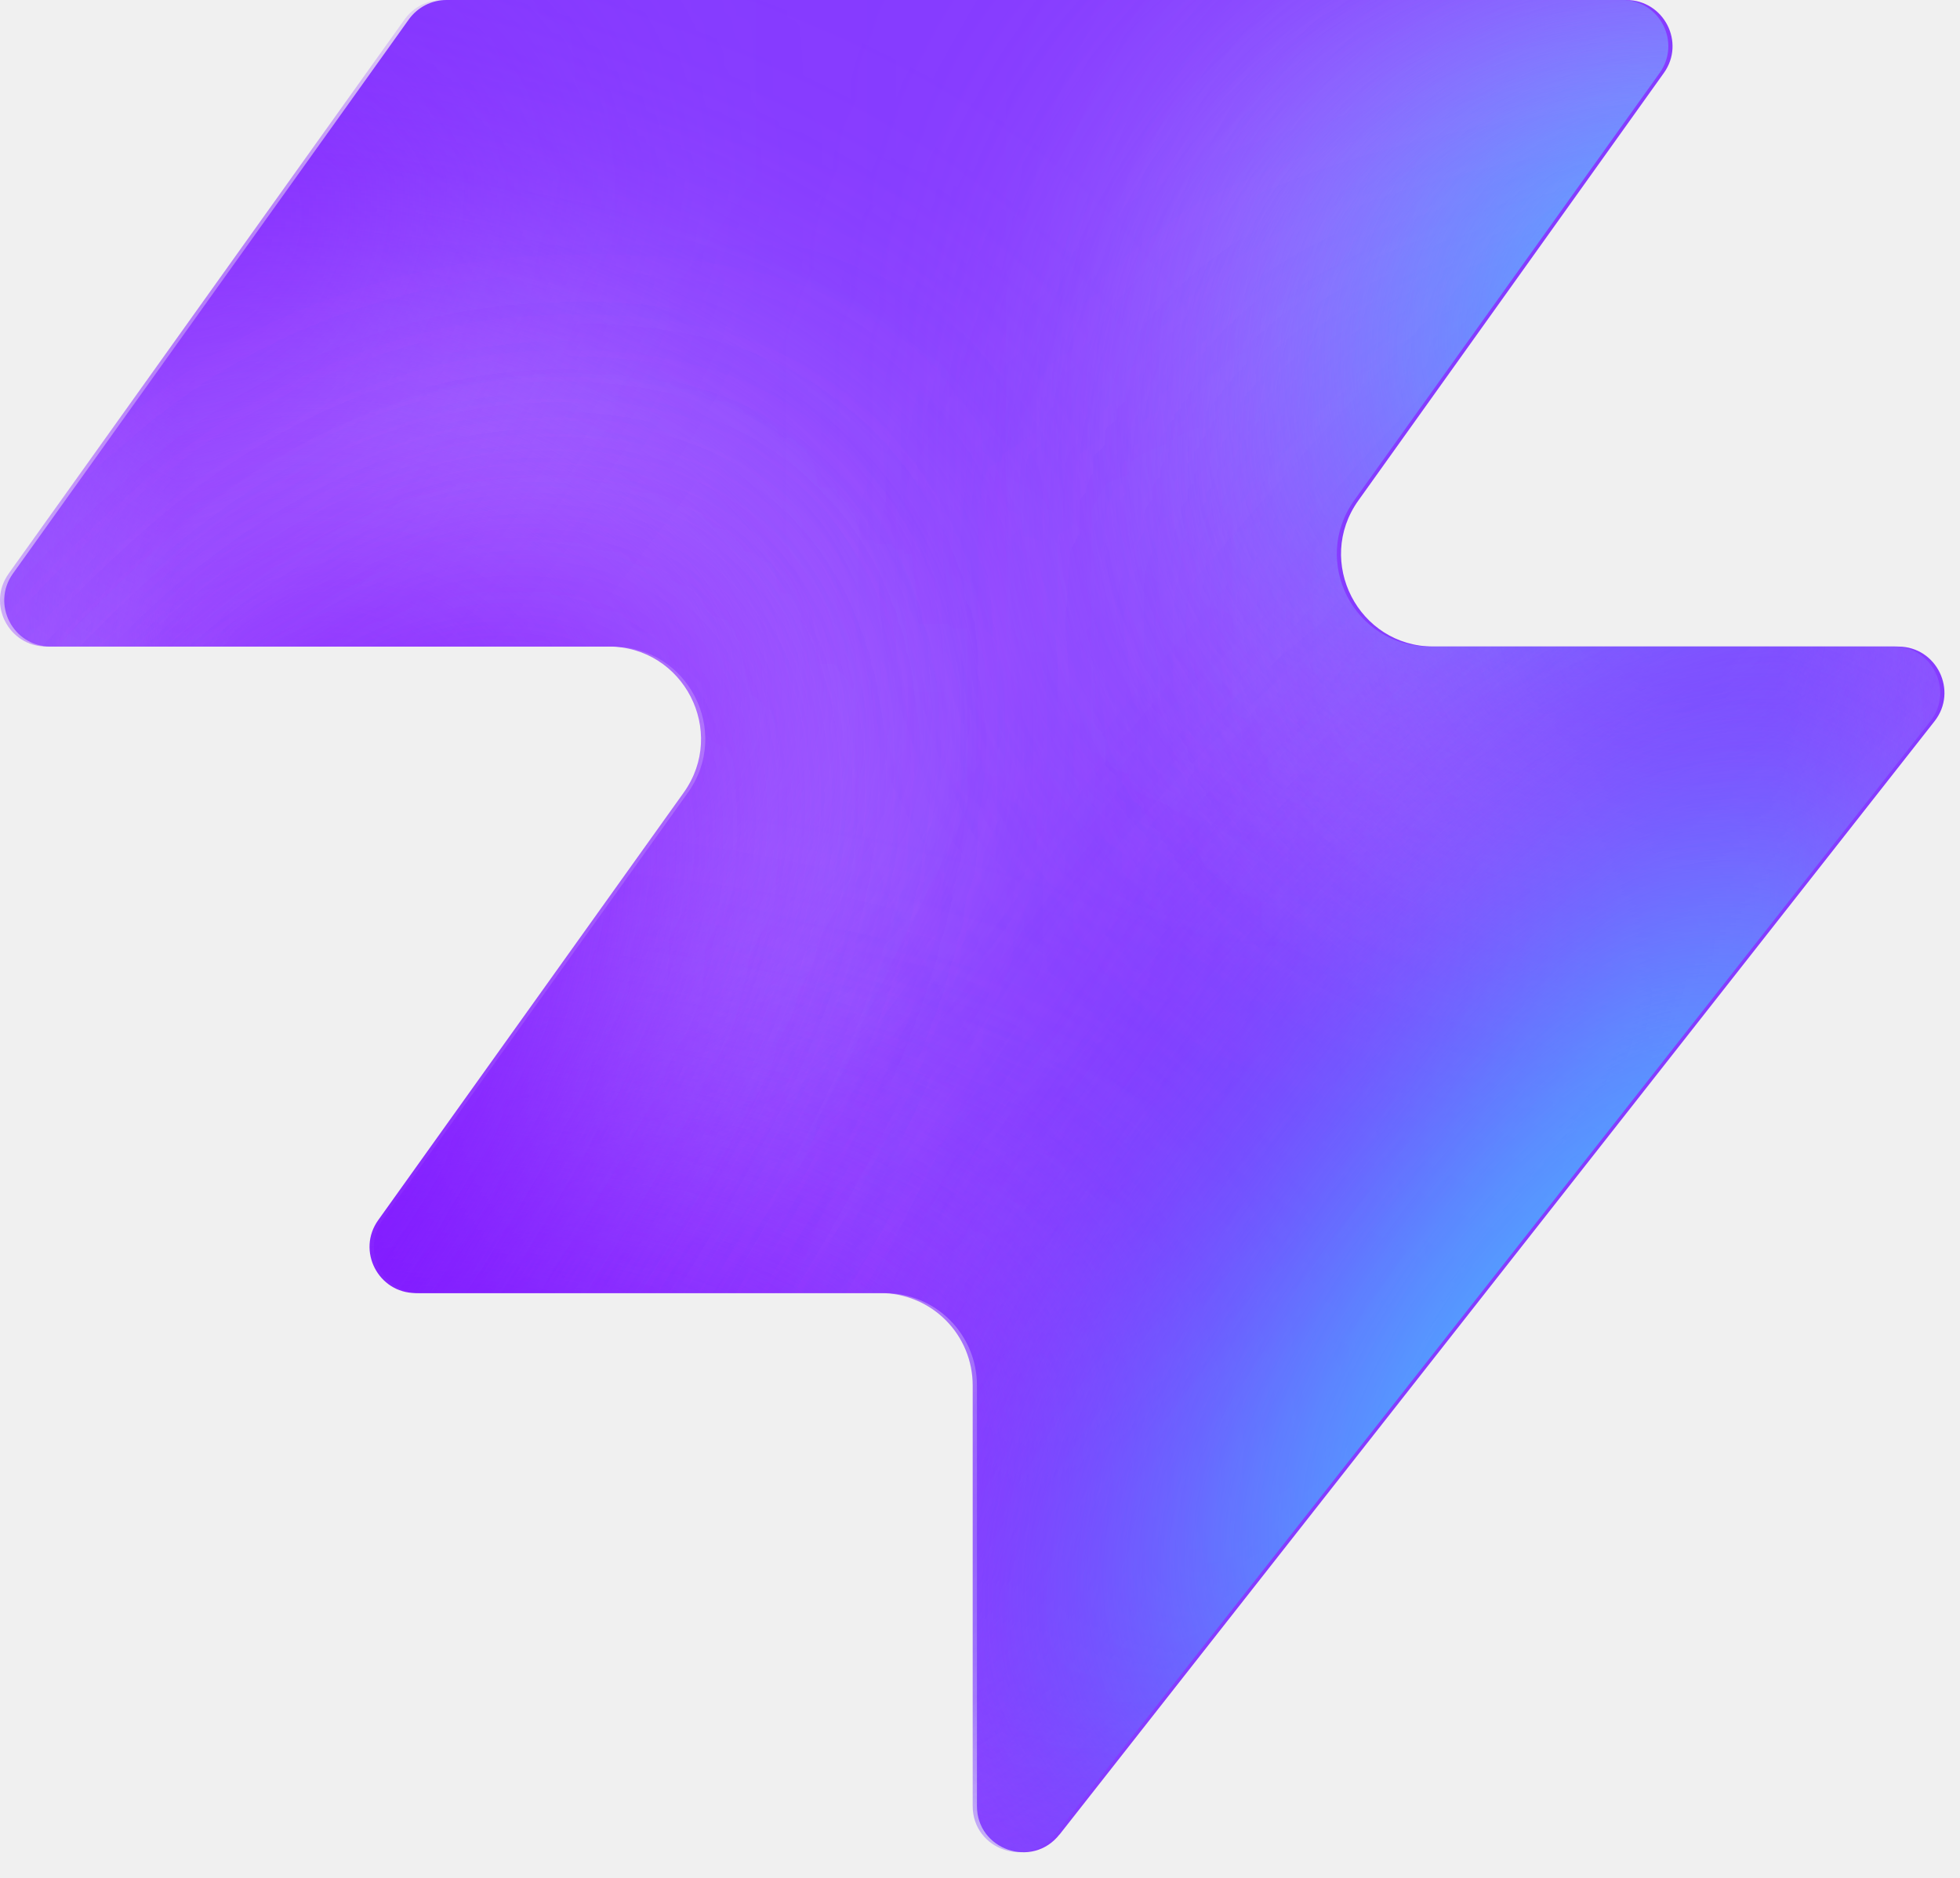
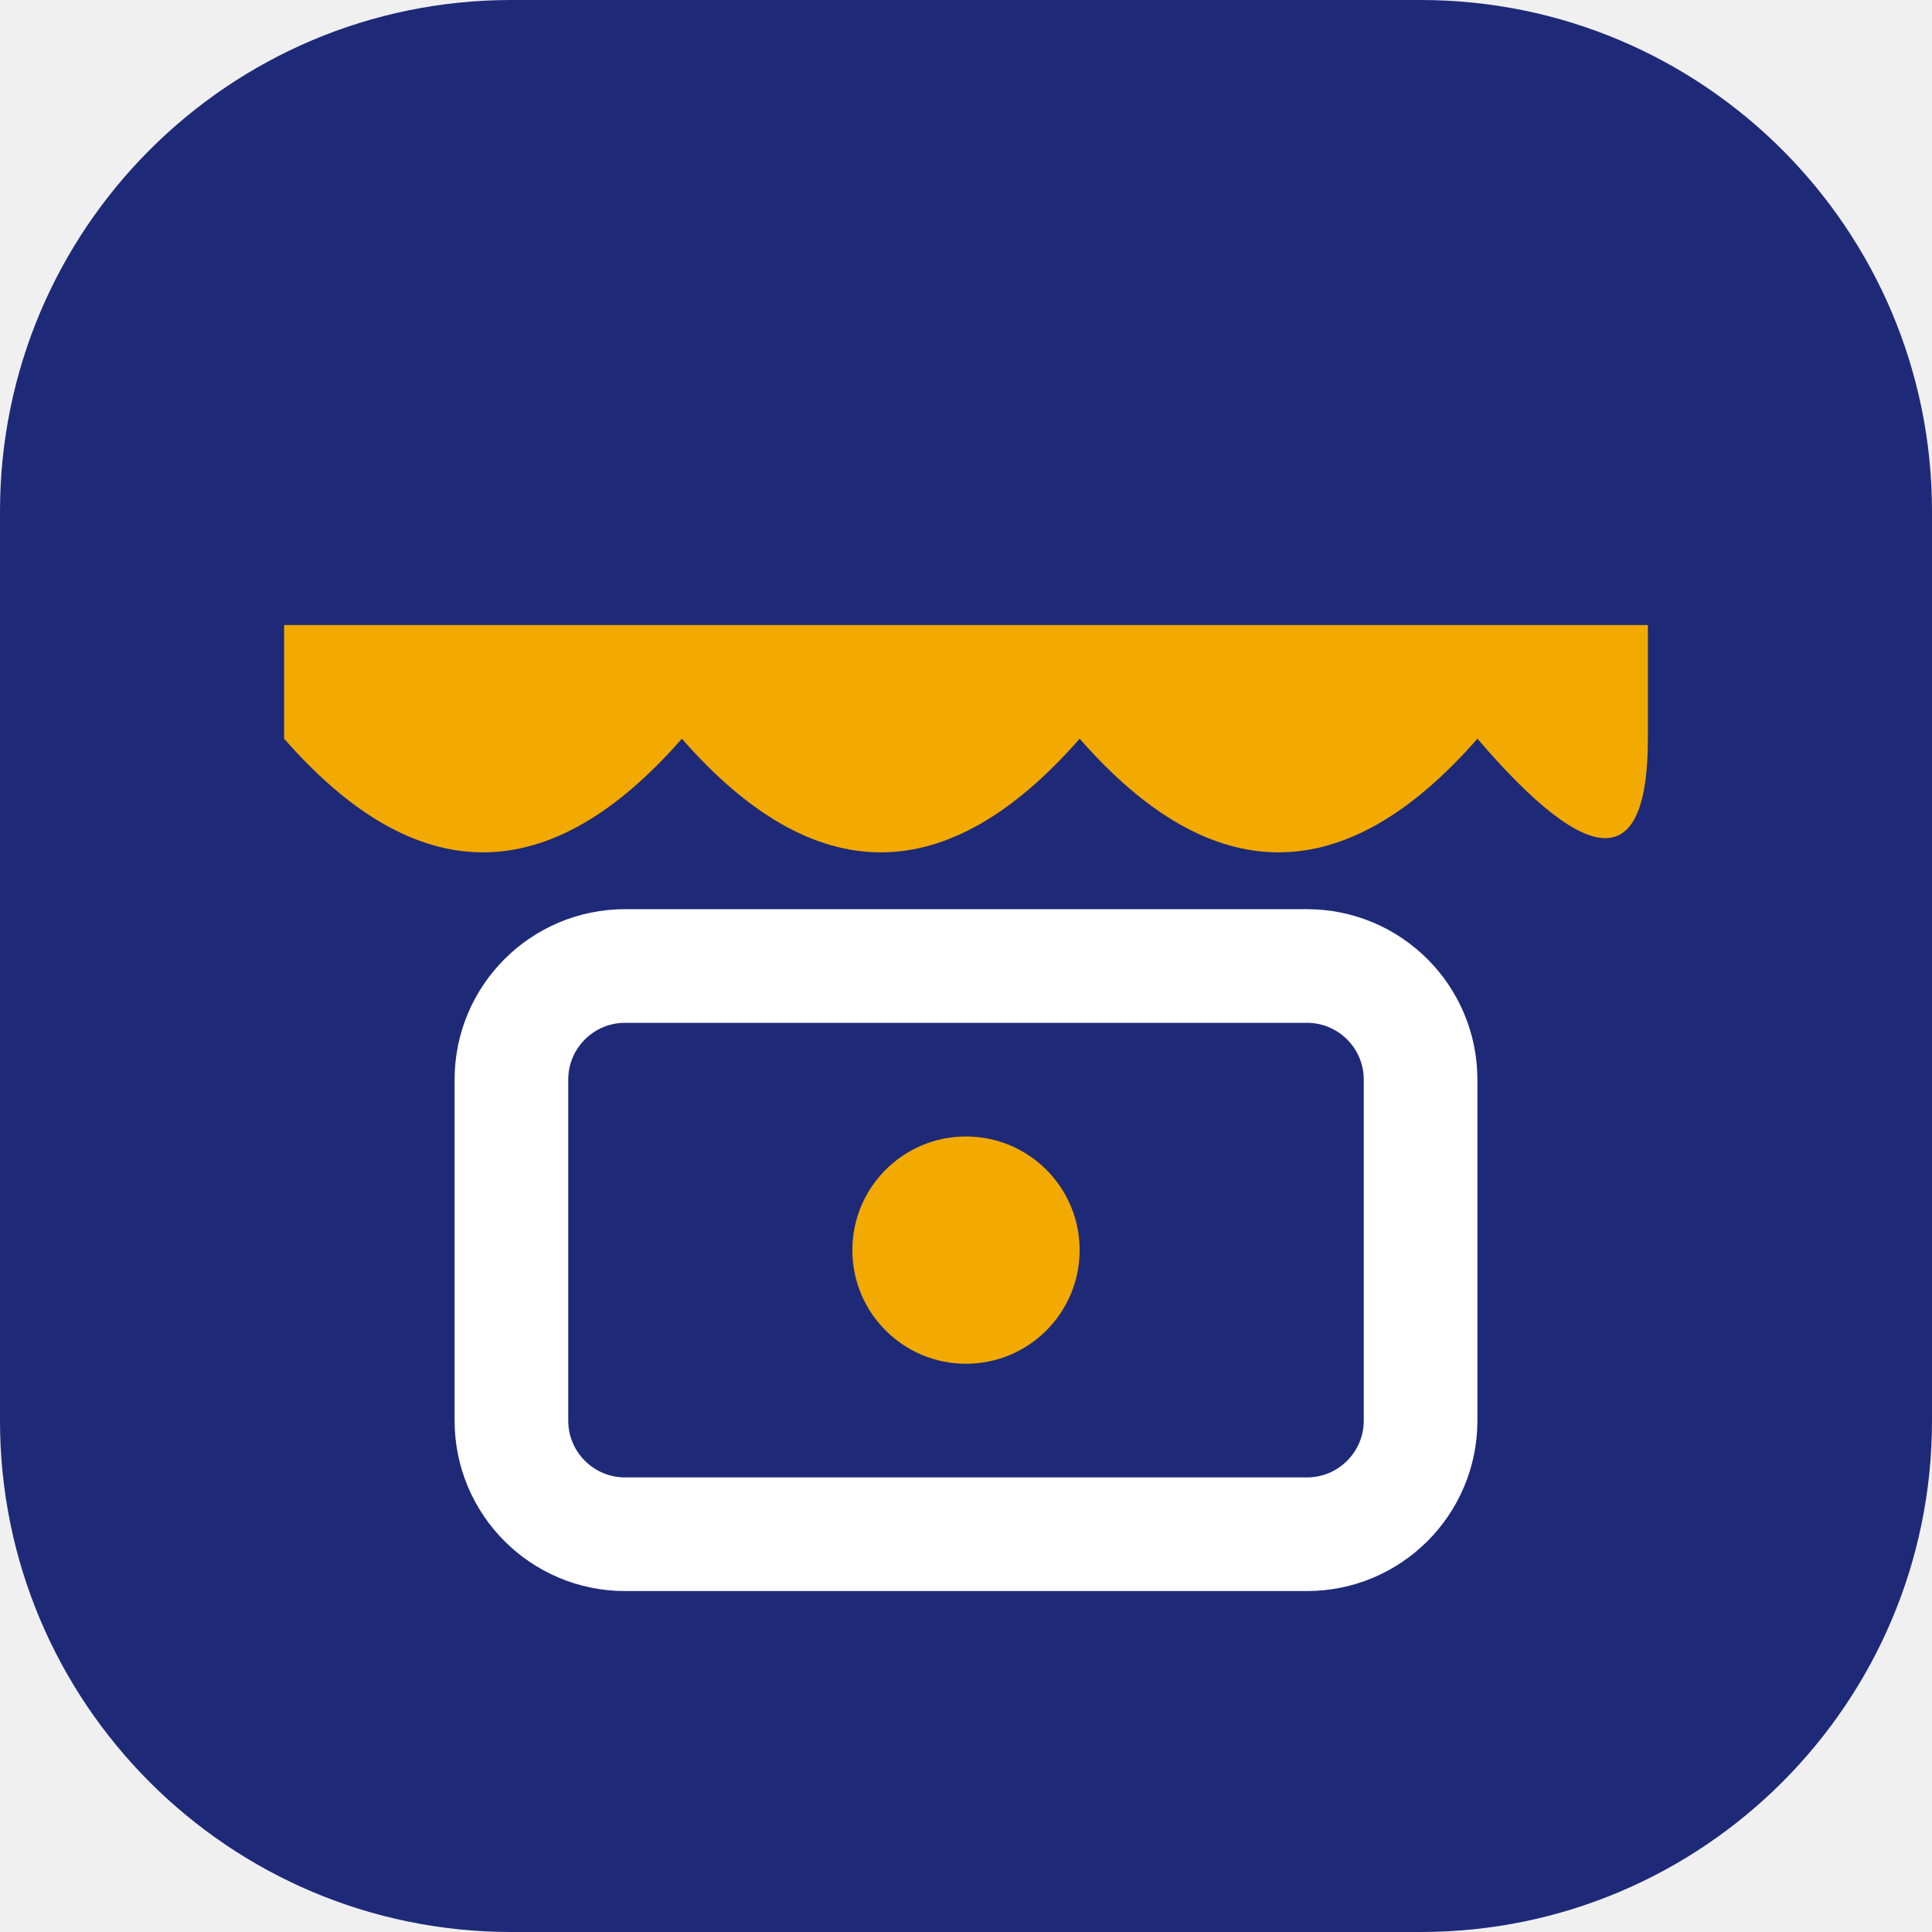
- <svg xmlns="http://www.w3.org/2000/svg" width="48" height="46" fill="none" viewBox="0 0 48 46">
-   <path fill="#863bff" d="M25.946 44.938c-.664.845-2.021.375-2.021-.698V33.937a2.26 2.26 0 0 0-2.262-2.262H10.287c-.92 0-1.456-1.04-.92-1.788l7.48-10.471c1.07-1.497 0-3.578-1.842-3.578H1.237c-.92 0-1.456-1.04-.92-1.788L10.013.474c.214-.297.556-.474.92-.474h28.894c.92 0 1.456 1.04.92 1.788l-7.48 10.471c-1.07 1.498 0 3.579 1.842 3.579h11.377c.943 0 1.473 1.088.89 1.83L25.947 44.94z" style="fill:#863bff;fill:color(display-p3 .525 .23 1);fill-opacity:1" />
-   <mask id="a" width="48" height="46" x="0" y="0" maskUnits="userSpaceOnUse" style="mask-type:alpha">
-     <path fill="#000" d="M25.842 44.938c-.664.844-2.021.375-2.021-.698V33.937a2.26 2.26 0 0 0-2.262-2.262H10.183c-.92 0-1.456-1.04-.92-1.788l7.48-10.471c1.07-1.498 0-3.579-1.842-3.579H1.133c-.92 0-1.456-1.04-.92-1.787L9.91.473c.214-.297.556-.474.92-.474h28.894c.92 0 1.456 1.04.92 1.788l-7.48 10.471c-1.07 1.498 0 3.578 1.842 3.578h11.377c.943 0 1.473 1.088.89 1.832L25.843 44.94z" style="fill:#000;fill-opacity:1" />
-   </mask>
-   <g mask="url(#a)">
-     <g filter="url(#b)">
-       <ellipse cx="5.508" cy="14.704" fill="#ede6ff" rx="5.508" ry="14.704" style="fill:#ede6ff;fill:color(display-p3 .927 .903 1);fill-opacity:1" transform="matrix(.00324 1 1 -.00324 -4.47 31.516)" />
-     </g>
-     <g filter="url(#c)">
-       <ellipse cx="10.399" cy="29.851" fill="#ede6ff" rx="10.399" ry="29.851" style="fill:#ede6ff;fill:color(display-p3 .927 .903 1);fill-opacity:1" transform="matrix(.00324 1 1 -.00324 -39.328 7.883)" />
-     </g>
-     <g filter="url(#d)">
-       <ellipse cx="5.508" cy="30.487" fill="#7e14ff" rx="5.508" ry="30.487" style="fill:#7e14ff;fill:color(display-p3 .492 .077 1);fill-opacity:1" transform="rotate(89.814 -25.913 -14.639)scale(1 -1)" />
-     </g>
-     <g filter="url(#e)">
-       <ellipse cx="5.508" cy="30.599" fill="#7e14ff" rx="5.508" ry="30.599" style="fill:#7e14ff;fill:color(display-p3 .492 .077 1);fill-opacity:1" transform="rotate(89.814 -32.644 -3.334)scale(1 -1)" />
-     </g>
-     <g filter="url(#f)">
-       <ellipse cx="5.508" cy="30.599" fill="#7e14ff" rx="5.508" ry="30.599" style="fill:#7e14ff;fill:color(display-p3 .492 .077 1);fill-opacity:1" transform="matrix(.00324 1 1 -.00324 -34.34 30.47)" />
-     </g>
-     <g filter="url(#g)">
-       <ellipse cx="14.072" cy="22.078" fill="#ede6ff" rx="14.072" ry="22.078" style="fill:#ede6ff;fill:color(display-p3 .927 .903 1);fill-opacity:1" transform="rotate(93.35 24.506 48.493)scale(-1 1)" />
-     </g>
-     <g filter="url(#h)">
-       <ellipse cx="3.47" cy="21.501" fill="#7e14ff" rx="3.47" ry="21.501" style="fill:#7e14ff;fill:color(display-p3 .492 .077 1);fill-opacity:1" transform="rotate(89.009 28.708 47.59)scale(-1 1)" />
-     </g>
-     <g filter="url(#i)">
-       <ellipse cx="3.47" cy="21.501" fill="#7e14ff" rx="3.47" ry="21.501" style="fill:#7e14ff;fill:color(display-p3 .492 .077 1);fill-opacity:1" transform="rotate(89.009 28.708 47.59)scale(-1 1)" />
-     </g>
-     <g filter="url(#j)">
-       <ellipse cx=".387" cy="8.972" fill="#7e14ff" rx="4.407" ry="29.108" style="fill:#7e14ff;fill:color(display-p3 .492 .077 1);fill-opacity:1" transform="rotate(39.51 .387 8.972)" />
-     </g>
-     <g filter="url(#k)">
-       <ellipse cx="47.523" cy="-6.092" fill="#7e14ff" rx="4.407" ry="29.108" style="fill:#7e14ff;fill:color(display-p3 .492 .077 1);fill-opacity:1" transform="rotate(37.892 47.523 -6.092)" />
-     </g>
-     <g filter="url(#l)">
-       <ellipse cx="41.412" cy="6.333" fill="#47bfff" rx="5.971" ry="9.665" style="fill:#47bfff;fill:color(display-p3 .28 .748 1);fill-opacity:1" transform="rotate(37.892 41.412 6.333)" />
-     </g>
-     <g filter="url(#m)">
-       <ellipse cx="-1.879" cy="38.332" fill="#7e14ff" rx="4.407" ry="29.108" style="fill:#7e14ff;fill:color(display-p3 .492 .077 1);fill-opacity:1" transform="rotate(37.892 -1.88 38.332)" />
-     </g>
-     <g filter="url(#n)">
-       <ellipse cx="-1.879" cy="38.332" fill="#7e14ff" rx="4.407" ry="29.108" style="fill:#7e14ff;fill:color(display-p3 .492 .077 1);fill-opacity:1" transform="rotate(37.892 -1.88 38.332)" />
-     </g>
-     <g filter="url(#o)">
-       <ellipse cx="35.651" cy="29.907" fill="#7e14ff" rx="4.407" ry="29.108" style="fill:#7e14ff;fill:color(display-p3 .492 .077 1);fill-opacity:1" transform="rotate(37.892 35.651 29.907)" />
-     </g>
-     <g filter="url(#p)">
-       <ellipse cx="38.418" cy="32.4" fill="#47bfff" rx="5.971" ry="15.297" style="fill:#47bfff;fill:color(display-p3 .28 .748 1);fill-opacity:1" transform="rotate(37.892 38.418 32.4)" />
-     </g>
-   </g>
-   <defs>
-     <filter id="b" width="60.045" height="41.654" x="-19.77" y="16.149" color-interpolation-filters="sRGB" filterUnits="userSpaceOnUse">
-       <feFlood flood-opacity="0" result="BackgroundImageFix" />
-       <feBlend in="SourceGraphic" in2="BackgroundImageFix" result="shape" />
-       <feGaussianBlur result="effect1_foregroundBlur_2002_17158" stdDeviation="7.659" />
-     </filter>
-     <filter id="c" width="90.34" height="51.437" x="-54.613" y="-7.533" color-interpolation-filters="sRGB" filterUnits="userSpaceOnUse">
-       <feFlood flood-opacity="0" result="BackgroundImageFix" />
-       <feBlend in="SourceGraphic" in2="BackgroundImageFix" result="shape" />
-       <feGaussianBlur result="effect1_foregroundBlur_2002_17158" stdDeviation="7.659" />
-     </filter>
-     <filter id="d" width="79.355" height="29.4" x="-49.64" y="2.03" color-interpolation-filters="sRGB" filterUnits="userSpaceOnUse">
-       <feFlood flood-opacity="0" result="BackgroundImageFix" />
-       <feBlend in="SourceGraphic" in2="BackgroundImageFix" result="shape" />
-       <feGaussianBlur result="effect1_foregroundBlur_2002_17158" stdDeviation="4.596" />
-     </filter>
-     <filter id="e" width="79.579" height="29.4" x="-45.045" y="20.029" color-interpolation-filters="sRGB" filterUnits="userSpaceOnUse">
-       <feFlood flood-opacity="0" result="BackgroundImageFix" />
-       <feBlend in="SourceGraphic" in2="BackgroundImageFix" result="shape" />
-       <feGaussianBlur result="effect1_foregroundBlur_2002_17158" stdDeviation="4.596" />
-     </filter>
-     <filter id="f" width="79.579" height="29.4" x="-43.513" y="21.178" color-interpolation-filters="sRGB" filterUnits="userSpaceOnUse">
-       <feFlood flood-opacity="0" result="BackgroundImageFix" />
-       <feBlend in="SourceGraphic" in2="BackgroundImageFix" result="shape" />
-       <feGaussianBlur result="effect1_foregroundBlur_2002_17158" stdDeviation="4.596" />
-     </filter>
-     <filter id="g" width="74.749" height="58.852" x="15.756" y="-17.901" color-interpolation-filters="sRGB" filterUnits="userSpaceOnUse">
-       <feFlood flood-opacity="0" result="BackgroundImageFix" />
-       <feBlend in="SourceGraphic" in2="BackgroundImageFix" result="shape" />
-       <feGaussianBlur result="effect1_foregroundBlur_2002_17158" stdDeviation="7.659" />
-     </filter>
-     <filter id="h" width="61.377" height="25.362" x="23.548" y="2.284" color-interpolation-filters="sRGB" filterUnits="userSpaceOnUse">
-       <feFlood flood-opacity="0" result="BackgroundImageFix" />
-       <feBlend in="SourceGraphic" in2="BackgroundImageFix" result="shape" />
-       <feGaussianBlur result="effect1_foregroundBlur_2002_17158" stdDeviation="4.596" />
-     </filter>
-     <filter id="i" width="61.377" height="25.362" x="23.548" y="2.284" color-interpolation-filters="sRGB" filterUnits="userSpaceOnUse">
-       <feFlood flood-opacity="0" result="BackgroundImageFix" />
-       <feBlend in="SourceGraphic" in2="BackgroundImageFix" result="shape" />
-       <feGaussianBlur result="effect1_foregroundBlur_2002_17158" stdDeviation="4.596" />
-     </filter>
-     <filter id="j" width="56.045" height="63.649" x="-27.636" y="-22.853" color-interpolation-filters="sRGB" filterUnits="userSpaceOnUse">
-       <feFlood flood-opacity="0" result="BackgroundImageFix" />
-       <feBlend in="SourceGraphic" in2="BackgroundImageFix" result="shape" />
-       <feGaussianBlur result="effect1_foregroundBlur_2002_17158" stdDeviation="4.596" />
-     </filter>
-     <filter id="k" width="54.814" height="64.646" x="20.116" y="-38.415" color-interpolation-filters="sRGB" filterUnits="userSpaceOnUse">
-       <feFlood flood-opacity="0" result="BackgroundImageFix" />
-       <feBlend in="SourceGraphic" in2="BackgroundImageFix" result="shape" />
-       <feGaussianBlur result="effect1_foregroundBlur_2002_17158" stdDeviation="4.596" />
-     </filter>
-     <filter id="l" width="33.541" height="35.313" x="24.641" y="-11.323" color-interpolation-filters="sRGB" filterUnits="userSpaceOnUse">
-       <feFlood flood-opacity="0" result="BackgroundImageFix" />
-       <feBlend in="SourceGraphic" in2="BackgroundImageFix" result="shape" />
-       <feGaussianBlur result="effect1_foregroundBlur_2002_17158" stdDeviation="4.596" />
-     </filter>
-     <filter id="m" width="54.814" height="64.646" x="-29.286" y="6.009" color-interpolation-filters="sRGB" filterUnits="userSpaceOnUse">
-       <feFlood flood-opacity="0" result="BackgroundImageFix" />
-       <feBlend in="SourceGraphic" in2="BackgroundImageFix" result="shape" />
-       <feGaussianBlur result="effect1_foregroundBlur_2002_17158" stdDeviation="4.596" />
-     </filter>
-     <filter id="n" width="54.814" height="64.646" x="-29.286" y="6.009" color-interpolation-filters="sRGB" filterUnits="userSpaceOnUse">
-       <feFlood flood-opacity="0" result="BackgroundImageFix" />
-       <feBlend in="SourceGraphic" in2="BackgroundImageFix" result="shape" />
-       <feGaussianBlur result="effect1_foregroundBlur_2002_17158" stdDeviation="4.596" />
-     </filter>
-     <filter id="o" width="54.814" height="64.646" x="8.244" y="-2.416" color-interpolation-filters="sRGB" filterUnits="userSpaceOnUse">
-       <feFlood flood-opacity="0" result="BackgroundImageFix" />
-       <feBlend in="SourceGraphic" in2="BackgroundImageFix" result="shape" />
-       <feGaussianBlur result="effect1_foregroundBlur_2002_17158" stdDeviation="4.596" />
-     </filter>
-     <filter id="p" width="39.409" height="43.623" x="18.713" y="10.588" color-interpolation-filters="sRGB" filterUnits="userSpaceOnUse">
-       <feFlood flood-opacity="0" result="BackgroundImageFix" />
-       <feBlend in="SourceGraphic" in2="BackgroundImageFix" result="shape" />
-       <feGaussianBlur result="effect1_foregroundBlur_2002_17158" stdDeviation="4.596" />
-     </filter>
-   </defs>
+ <svg xmlns="http://www.w3.org/2000/svg" viewBox="0 0 34 34">
+   <rect width="34" height="34" rx="9" fill="#1E2A78" />
+   <path d="M5 13 Q8.5 17 12 13 Q15.5 17 19 13 Q22.5 17 26 13 Q29 16.5 29 13 V11 H5 Z" fill="#F2A900" />
+   <rect x="9" y="17" width="16" height="10" rx="2" fill="none" stroke="#fff" stroke-width="2" />
+   <circle cx="17" cy="22" r="2" fill="#F2A900" />
</svg>
